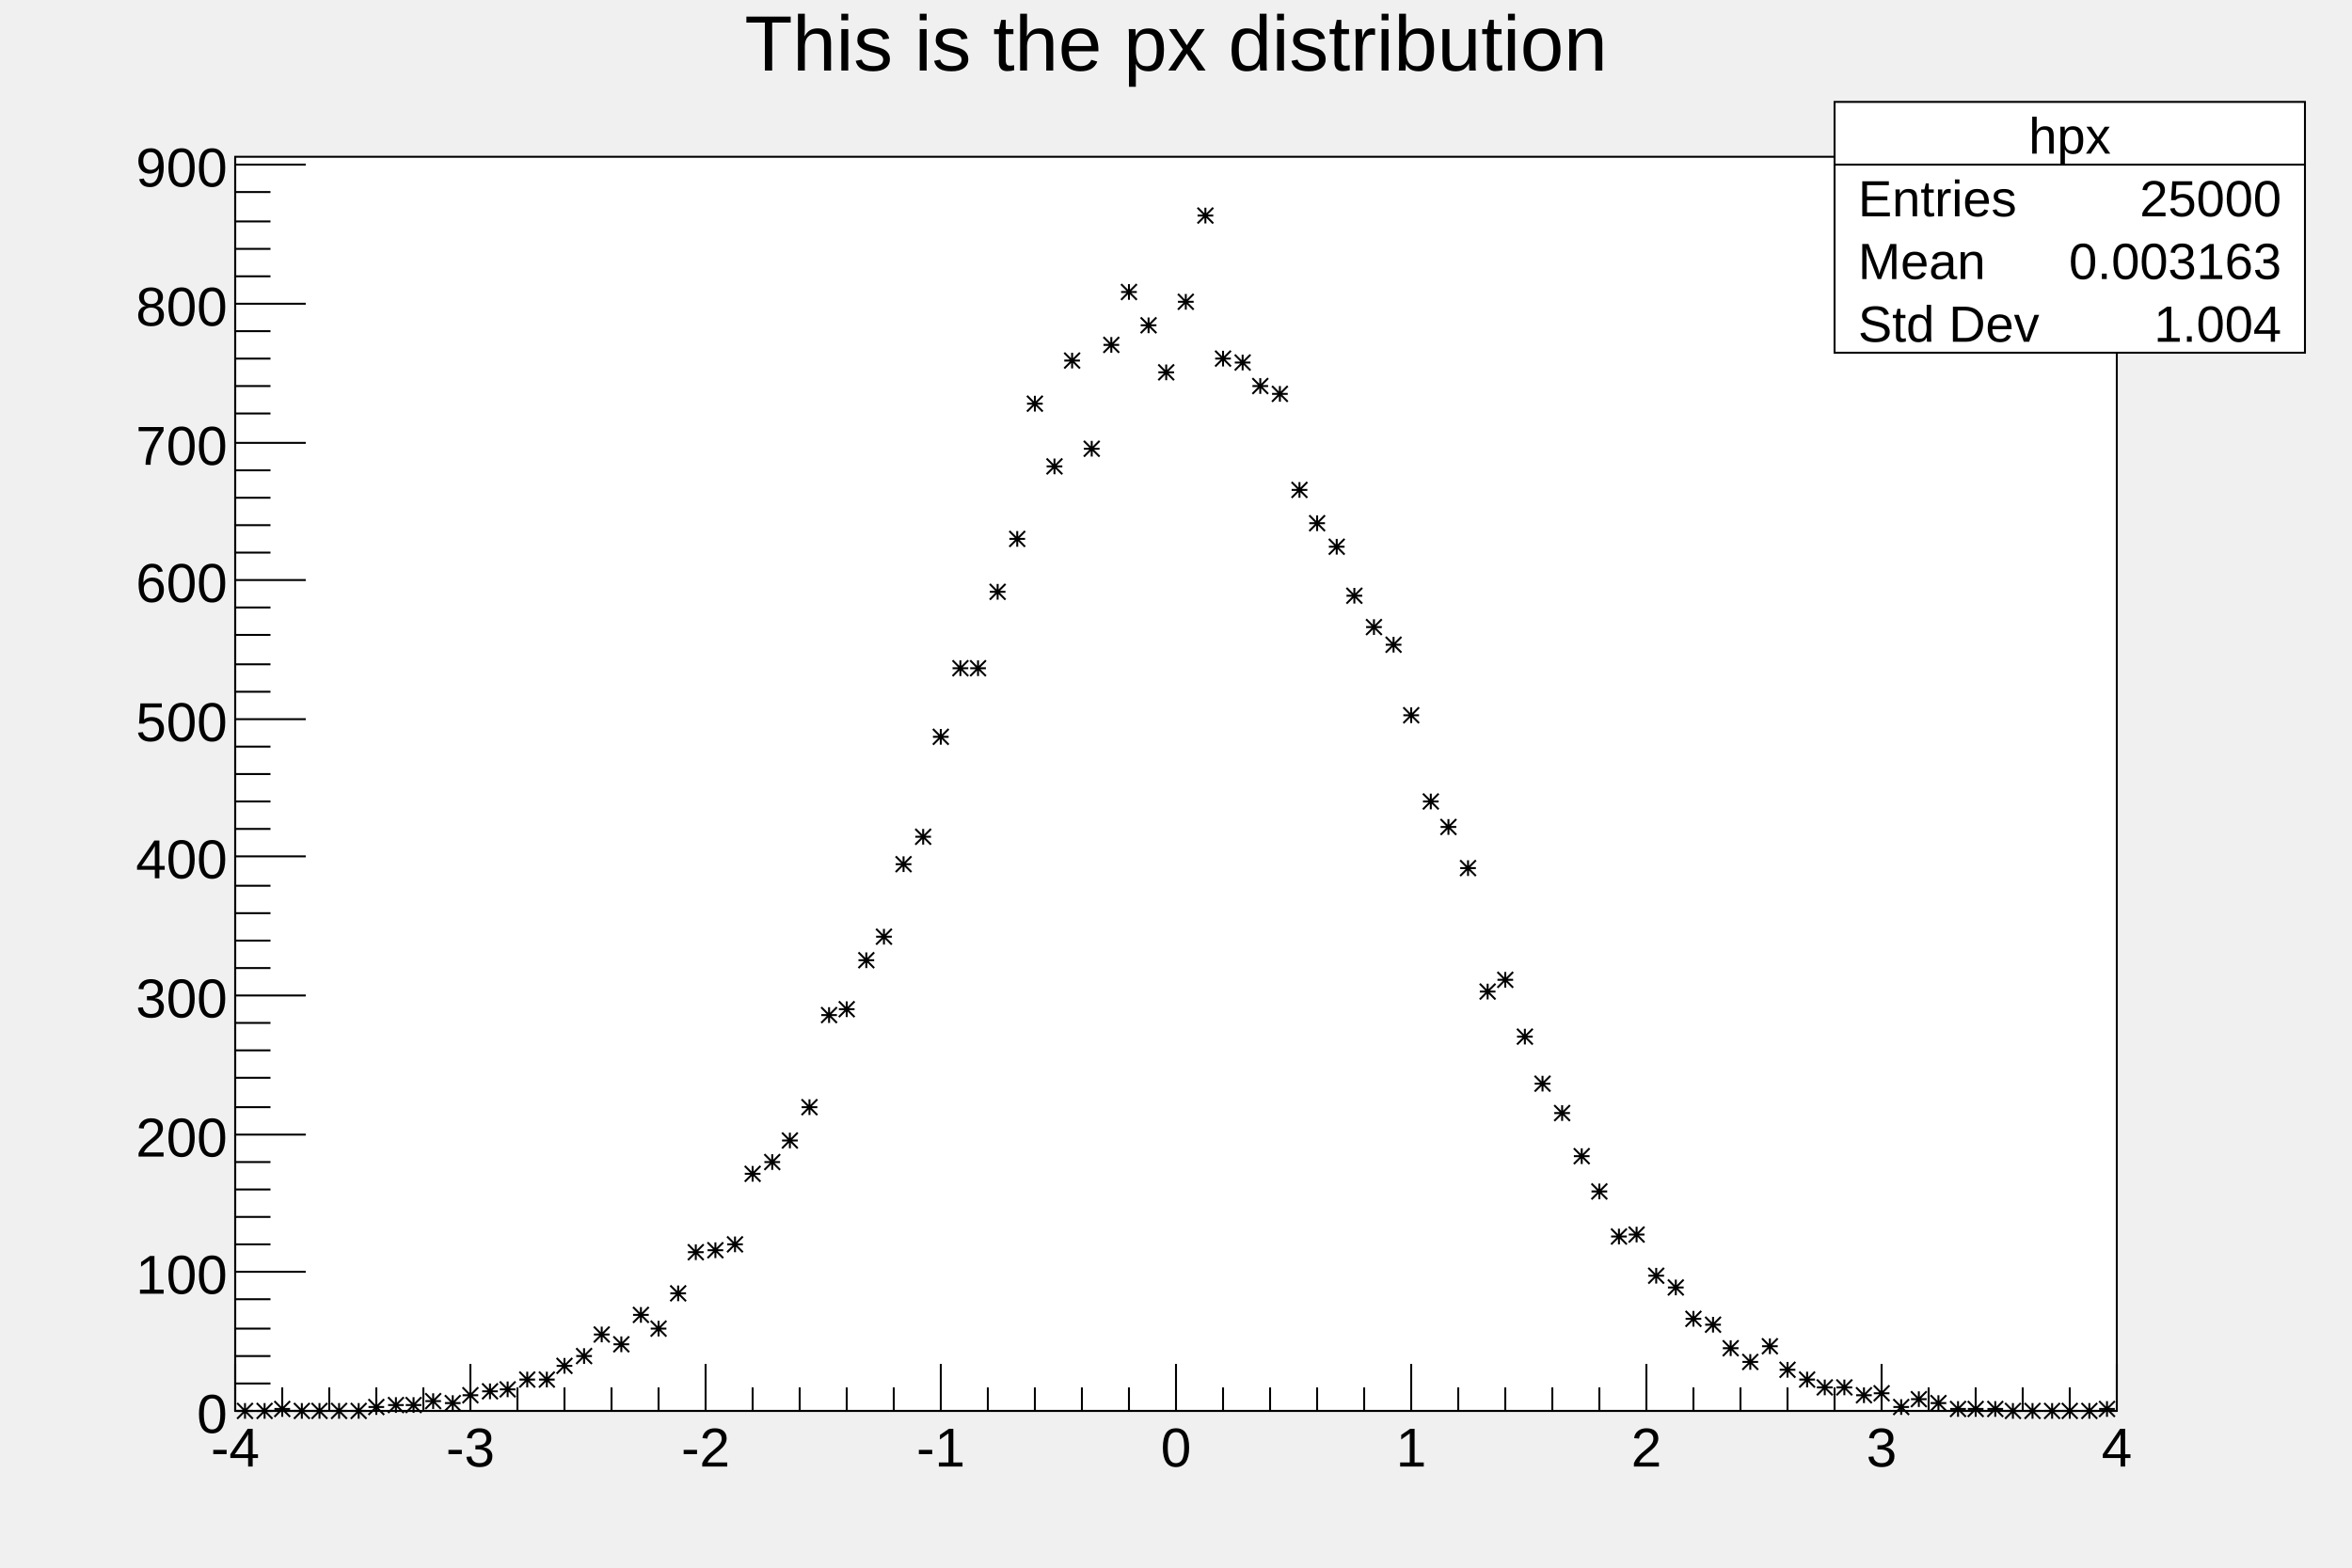
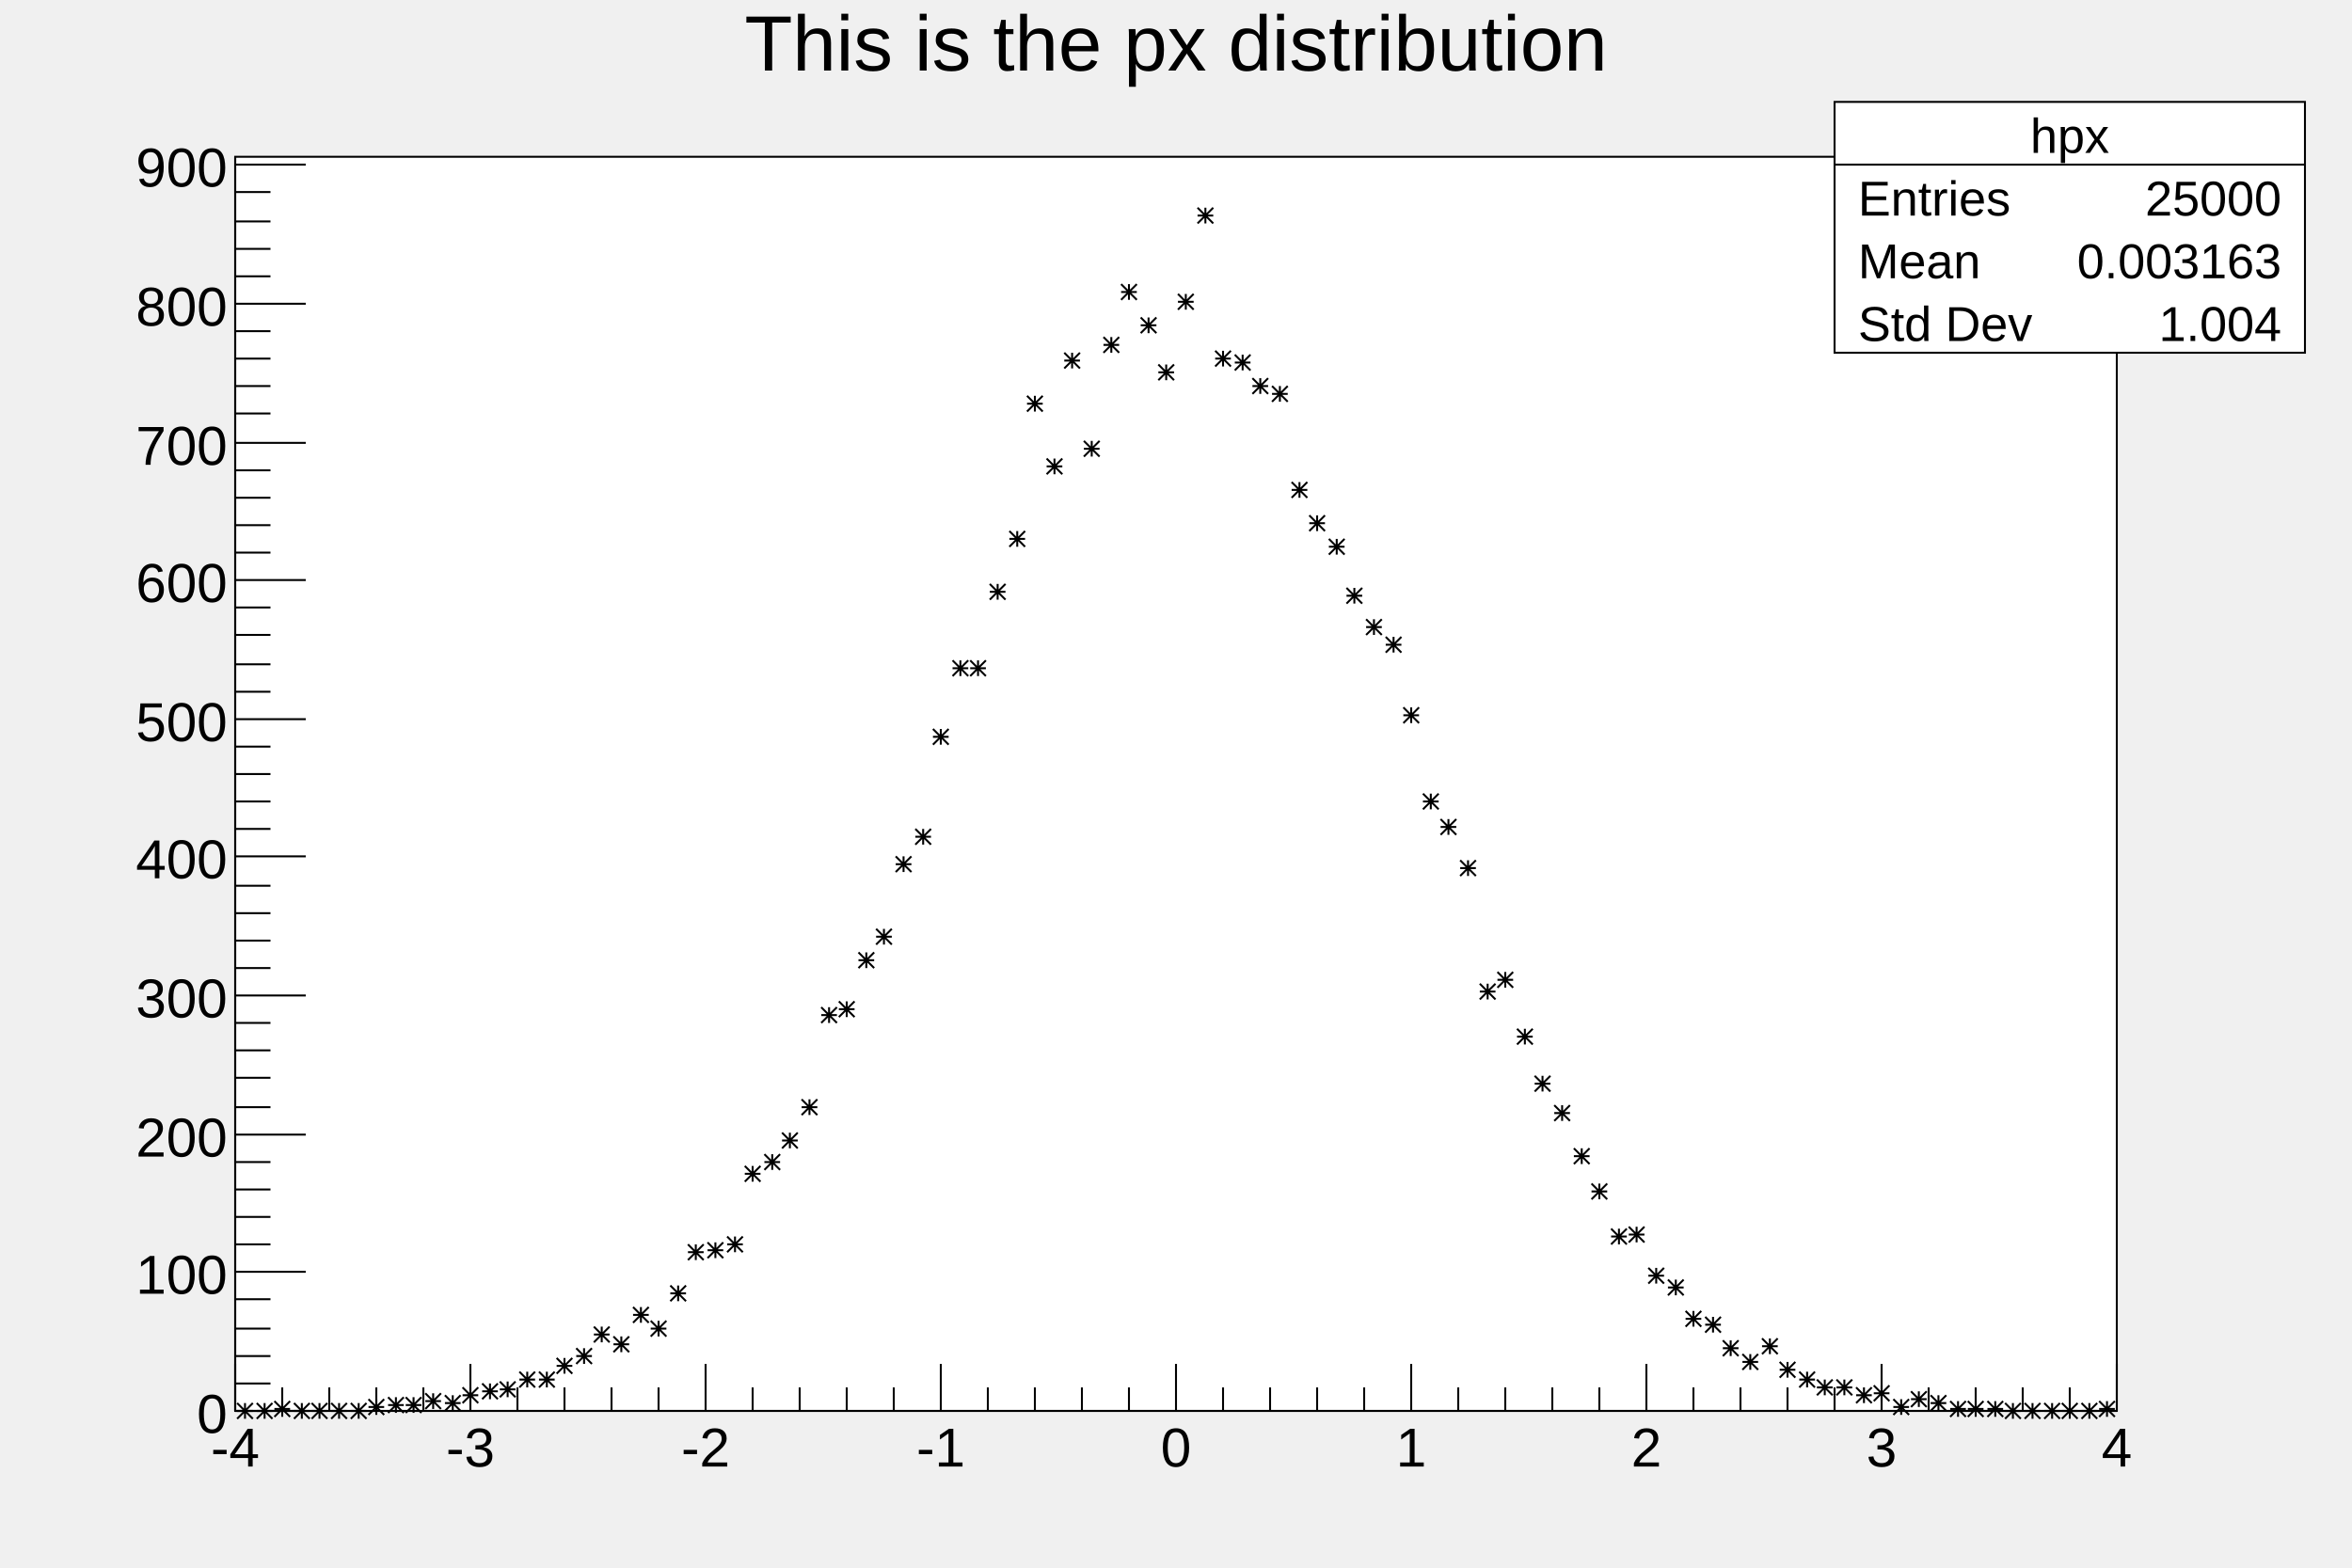
<svg xmlns="http://www.w3.org/2000/svg" viewBox="0 0 1200 800" preserveAspectRatio="none" width="1200" height="800">
  <path d="M0,0H1200V800H0Z" style="fill: none;" />
  <g>
    <g transform="translate(120,80)">
      <path d="M0,0H960V640H0Z" style="fill: white; stroke: black; stroke-width: 1;" />
      <g clip-path="path('M0,0H960V640H0Z')">
        <g>
          <path d="M1,636l8,8m0,-8l-8,8m0,-4h8m-4,-4v8M11,636l8,8m0,-8l-8,8m0,-4h8m-4,-4v8M20,635l8,8m0,-8l-8,8m0,-4h8m-4,-4v8M30,636l8,8m0,-8l-8,8m0,-4h8m-4,-4v8M39,636l8,8m0,-8l-8,8m0,-4h8m-4,-4v8M49,636l8,8m0,-8l-8,8m0,-4h8m-4,-4v8M59,636l8,8m0,-8l-8,8m0,-4h8m-4,-4v8M68,634l8,8m0,-8l-8,8m0,-4h8m-4,-4v8M78,633l8,8m0,-8l-8,8m0,-4h8m-4,-4v8M87,633l8,8m0,-8l-8,8m0,-4h8m-4,-4v8M97,631l8,8m0,-8l-8,8m0,-4h8m-4,-4v8M107,632l8,8m0,-8l-8,8m0,-4h8m-4,-4v8M116,628l8,8m0,-8l-8,8m0,-4h8m-4,-4v8M126,626l8,8m0,-8l-8,8m0,-4h8m-4,-4v8M135,625l8,8m0,-8l-8,8m0,-4h8m-4,-4v8M145,620l8,8m0,-8l-8,8m0,-4h8m-4,-4v8M155,620l8,8m0,-8l-8,8m0,-4h8m-4,-4v8M164,613l8,8m0,-8l-8,8m0,-4h8m-4,-4v8M174,608l8,8m0,-8l-8,8m0,-4h8m-4,-4v8M183,597l8,8m0,-8l-8,8m0,-4h8m-4,-4v8M193,602l8,8m0,-8l-8,8m0,-4h8m-4,-4v8M203,587l8,8m0,-8l-8,8m0,-4h8m-4,-4v8M212,594l8,8m0,-8l-8,8m0,-4h8m-4,-4v8M222,576l8,8m0,-8l-8,8m0,-4h8m-4,-4v8M231,555l8,8m0,-8l-8,8m0,-4h8m-4,-4v8M241,554l8,8m0,-8l-8,8m0,-4h8m-4,-4v8M251,551l8,8m0,-8l-8,8m0,-4h8m-4,-4v8M260,515l8,8m0,-8l-8,8m0,-4h8m-4,-4v8M270,509l8,8m0,-8l-8,8m0,-4h8m-4,-4v8M279,498l8,8m0,-8l-8,8m0,-4h8m-4,-4v8M289,481l8,8m0,-8l-8,8m0,-4h8m-4,-4v8M299,434l8,8m0,-8l-8,8m0,-4h8m-4,-4v8M308,431l8,8m0,-8l-8,8m0,-4h8m-4,-4v8M318,406l8,8m0,-8l-8,8m0,-4h8m-4,-4v8M327,394l8,8m0,-8l-8,8m0,-4h8m-4,-4v8M337,357l8,8m0,-8l-8,8m0,-4h8m-4,-4v8M347,343l8,8m0,-8l-8,8m0,-4h8m-4,-4v8M356,292l8,8m0,-8l-8,8m0,-4h8m-4,-4v8M366,257l8,8m0,-8l-8,8m0,-4h8m-4,-4v8M375,257l8,8m0,-8l-8,8m0,-4h8m-4,-4v8M385,218l8,8m0,-8l-8,8m0,-4h8m-4,-4v8M395,191l8,8m0,-8l-8,8m0,-4h8m-4,-4v8M404,122l8,8m0,-8l-8,8m0,-4h8m-4,-4v8M414,154l8,8m0,-8l-8,8m0,-4h8m-4,-4v8M423,100l8,8m0,-8l-8,8m0,-4h8m-4,-4v8M433,145l8,8m0,-8l-8,8m0,-4h8m-4,-4v8M443,92l8,8m0,-8l-8,8m0,-4h8m-4,-4v8M452,65l8,8m0,-8l-8,8m0,-4h8m-4,-4v8M462,82l8,8m0,-8l-8,8m0,-4h8m-4,-4v8M471,106l8,8m0,-8l-8,8m0,-4h8m-4,-4v8M481,70l8,8m0,-8l-8,8m0,-4h8m-4,-4v8M491,26l8,8m0,-8l-8,8m0,-4h8m-4,-4v8M500,99l8,8m0,-8l-8,8m0,-4h8m-4,-4v8M510,101l8,8m0,-8l-8,8m0,-4h8m-4,-4v8M519,113l8,8m0,-8l-8,8m0,-4h8m-4,-4v8M529,117l8,8m0,-8l-8,8m0,-4h8m-4,-4v8M539,166l8,8m0,-8l-8,8m0,-4h8m-4,-4v8M548,183l8,8m0,-8l-8,8m0,-4h8m-4,-4v8M558,195l8,8m0,-8l-8,8m0,-4h8m-4,-4v8M567,220l8,8m0,-8l-8,8m0,-4h8m-4,-4v8M577,236l8,8m0,-8l-8,8m0,-4h8m-4,-4v8M587,245l8,8m0,-8l-8,8m0,-4h8m-4,-4v8M596,281l8,8m0,-8l-8,8m0,-4h8m-4,-4v8M606,325l8,8m0,-8l-8,8m0,-4h8m-4,-4v8M615,338l8,8m0,-8l-8,8m0,-4h8m-4,-4v8M625,359l8,8m0,-8l-8,8m0,-4h8m-4,-4v8M635,422l8,8m0,-8l-8,8m0,-4h8m-4,-4v8M644,416l8,8m0,-8l-8,8m0,-4h8m-4,-4v8M654,445l8,8m0,-8l-8,8m0,-4h8m-4,-4v8M663,469l8,8m0,-8l-8,8m0,-4h8m-4,-4v8M673,484l8,8m0,-8l-8,8m0,-4h8m-4,-4v8M683,506l8,8m0,-8l-8,8m0,-4h8m-4,-4v8M692,524l8,8m0,-8l-8,8m0,-4h8m-4,-4v8M702,547l8,8m0,-8l-8,8m0,-4h8m-4,-4v8M711,546l8,8m0,-8l-8,8m0,-4h8m-4,-4v8M721,567l8,8m0,-8l-8,8m0,-4h8m-4,-4v8M731,573l8,8m0,-8l-8,8m0,-4h8m-4,-4v8M740,589l8,8m0,-8l-8,8m0,-4h8m-4,-4v8M750,592l8,8m0,-8l-8,8m0,-4h8m-4,-4v8M759,604l8,8m0,-8l-8,8m0,-4h8m-4,-4v8M769,611l8,8m0,-8l-8,8m0,-4h8m-4,-4v8M779,603l8,8m0,-8l-8,8m0,-4h8m-4,-4v8M788,615l8,8m0,-8l-8,8m0,-4h8m-4,-4v8M798,620l8,8m0,-8l-8,8m0,-4h8m-4,-4v8M807,624l8,8m0,-8l-8,8m0,-4h8m-4,-4v8M817,624l8,8m0,-8l-8,8m0,-4h8m-4,-4v8M827,628l8,8m0,-8l-8,8m0,-4h8m-4,-4v8M836,627l8,8m0,-8l-8,8m0,-4h8m-4,-4v8M846,634l8,8m0,-8l-8,8m0,-4h8m-4,-4v8M855,630l8,8m0,-8l-8,8m0,-4h8m-4,-4v8M865,632l8,8m0,-8l-8,8m0,-4h8m-4,-4v8M875,635l8,8m0,-8l-8,8m0,-4h8m-4,-4v8M884,635l8,8m0,-8l-8,8m0,-4h8m-4,-4v8M894,635l8,8m0,-8l-8,8m0,-4h8m-4,-4v8M903,636l8,8m0,-8l-8,8m0,-4h8m-4,-4v8M913,636l8,8m0,-8l-8,8m0,-4h8m-4,-4v8M923,636l8,8m0,-8l-8,8m0,-4h8m-4,-4v8M932,636l8,8m0,-8l-8,8m0,-4h8m-4,-4v8M942,636l8,8m0,-8l-8,8m0,-4h8m-4,-4v8M951,635l8,8m0,-8l-8,8m0,-4h8m-4,-4v8" style="stroke: black; fill: none;" />
        </g>
      </g>
      <g>
        <g transform="translate(0,640)">
          <path d="M0,0h960" style="stroke: black; stroke-width: 1;" />
          <path d="M0,-24v24m24,-12v12m24,-12v12m24,-12v12m24,-12v12m24,-24v24m24,-12v12m24,-12v12m24,-12v12m24,-12v12m24,-24v24m24,-12v12m24,-12v12m24,-12v12m24,-12v12m24,-24v24m24,-12v12m24,-12v12m24,-12v12m24,-12v12m24,-24v24m24,-12v12m24,-12v12m24,-12v12m24,-12v12m24,-24v24m24,-12v12m24,-12v12m24,-12v12m24,-12v12m24,-24v24m24,-12v12m24,-12v12m24,-12v12m24,-12v12m24,-24v24m24,-12v12m24,-12v12m24,-12v12m24,-12v12m24,-24v24" style="stroke: black; stroke-width: 1;" />
          <g font-family="Arial" font-size="28" space="preserve">
            <text fill="black" text-anchor="middle" dy=".8em" transform="translate(0,6)">
       -4
      </text>
            <text fill="black" text-anchor="middle" dy=".8em" transform="translate(120,6)">
       -3
      </text>
            <text fill="black" text-anchor="middle" dy=".8em" transform="translate(240,6)">
       -2
      </text>
            <text fill="black" text-anchor="middle" dy=".8em" transform="translate(360,6)">
       -1
      </text>
            <text fill="black" text-anchor="middle" dy=".8em" transform="translate(480,6)">
       0
      </text>
            <text fill="black" text-anchor="middle" dy=".8em" transform="translate(600,6)">
       1
      </text>
            <text fill="black" text-anchor="middle" dy=".8em" transform="translate(720,6)">
       2
      </text>
            <text fill="black" text-anchor="middle" dy=".8em" transform="translate(840,6)">
       3
      </text>
            <text fill="black" text-anchor="middle" dy=".8em" transform="translate(960,6)">
       4
      </text>
          </g>
        </g>
        <g>
          <path d="M0,0v640" style="stroke: black; stroke-width: 1;" />
          <path d="M36,640h-36m18,-14h-18m18,-14h-18m18,-14h-18m18,-15h-18m36,-14h-36m18,-14h-18m18,-14h-18m18,-14h-18m18,-14h-18m36,-14h-36m18,-14h-18m18,-15h-18m18,-14h-18m18,-14h-18m36,-14h-36m18,-14h-18m18,-14h-18m18,-14h-18m18,-14h-18m36,-15h-36m18,-14h-18m18,-14h-18m18,-14h-18m18,-14h-18m36,-14h-36m18,-14h-18m18,-14h-18m18,-15h-18m18,-14h-18m36,-14h-36m18,-14h-18m18,-14h-18m18,-14h-18m18,-14h-18m36,-14h-36m18,-15h-18m18,-14h-18m18,-14h-18m18,-14h-18m36,-14h-36m18,-14h-18m18,-14h-18m18,-14h-18m18,-15h-18m36,-14h-36" style="stroke: black; stroke-width: 1;" />
          <g font-family="Arial" font-size="28" space="preserve">
            <text fill="black" text-anchor="end" dy=".4em" transform="translate(-4,640)">
       0
      </text>
            <text fill="black" text-anchor="end" dy=".4em" transform="translate(-4,569)">
       100
      </text>
            <text fill="black" text-anchor="end" dy=".4em" transform="translate(-4,499)">
       200
      </text>
            <text fill="black" text-anchor="end" dy=".4em" transform="translate(-4,428)">
       300
      </text>
            <text fill="black" text-anchor="end" dy=".4em" transform="translate(-4,357)">
       400
      </text>
            <text fill="black" text-anchor="end" dy=".4em" transform="translate(-4,287)">
       500
      </text>
            <text fill="black" text-anchor="end" dy=".4em" transform="translate(-4,216)">
       600
      </text>
            <text fill="black" text-anchor="end" dy=".4em" transform="translate(-4,146)">
       700
      </text>
            <text fill="black" text-anchor="end" dy=".4em" transform="translate(-4,75)">
       800
      </text>
            <text fill="black" text-anchor="end" dy=".4em" transform="translate(-4,4)">
       900
      </text>
          </g>
        </g>
      </g>
    </g>
    <g transform="translate(120,4)" font-family="Arial" font-size="40" space="preserve">
      <path d="M0,0H960V53H0Z" style="fill: none;" />
      <text fill="black" text-anchor="middle" dy=".8em" transform="translate(480,0)">
    This is the px distribution
   </text>
    </g>
-     <g transform="translate(936,52)" font-family="Arial" font-size="26" space="preserve">
+     <g transform="translate(936,52)" font-family="Arial" font-size="25" space="preserve">
      <path d="M0,0H240V128H0Z" style="fill: white; stroke: black; stroke-width: 1;" />
      <text fill="black" text-anchor="middle" dy=".4em" transform="translate(120,16)">
    hpx
   </text>
      <text fill="black" text-anchor="start" dy=".4em" transform="translate(12,48)">
    Entries
   </text>
      <text fill="black" text-anchor="end" dy=".4em" transform="translate(228,48)">
    25000
   </text>
      <text fill="black" text-anchor="start" dy=".4em" transform="translate(12,80)">
    Mean
   </text>
      <text fill="black" text-anchor="end" dy=".4em" transform="translate(228,80)">
    0.003163
   </text>
      <text fill="black" text-anchor="start" dy=".4em" transform="translate(12,112)">
    Std Dev
   </text>
      <text fill="black" text-anchor="end" dy=".4em" transform="translate(228,112)">
    1.004
   </text>
      <path d="M0,32h240" style="stroke: black; stroke-width: 1;" />
    </g>
  </g>
</svg>
